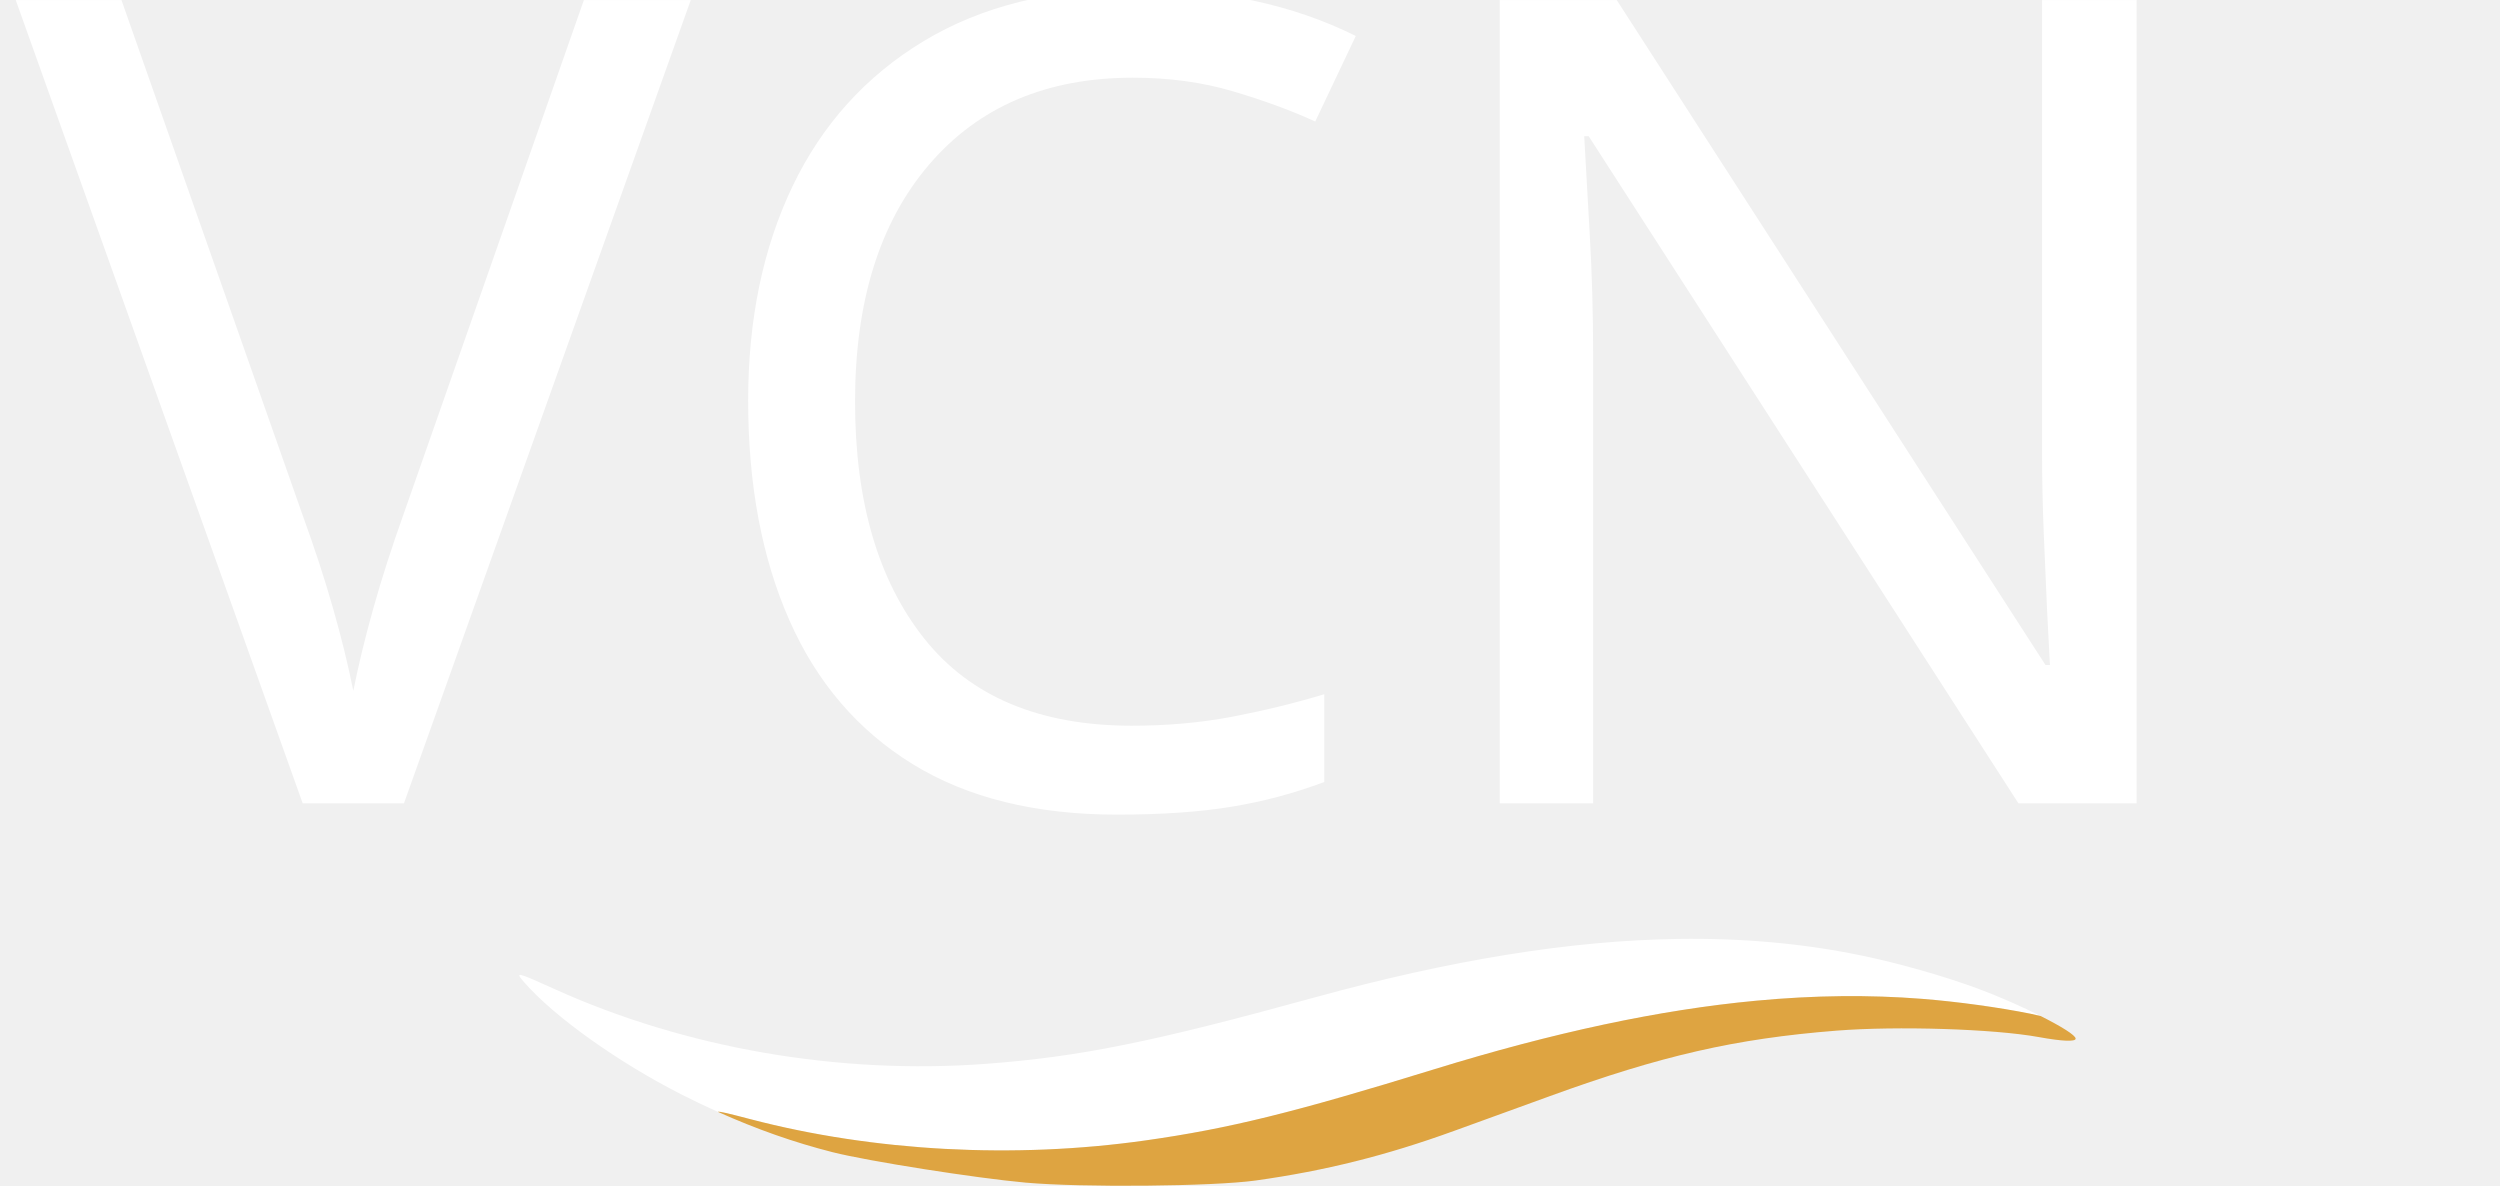
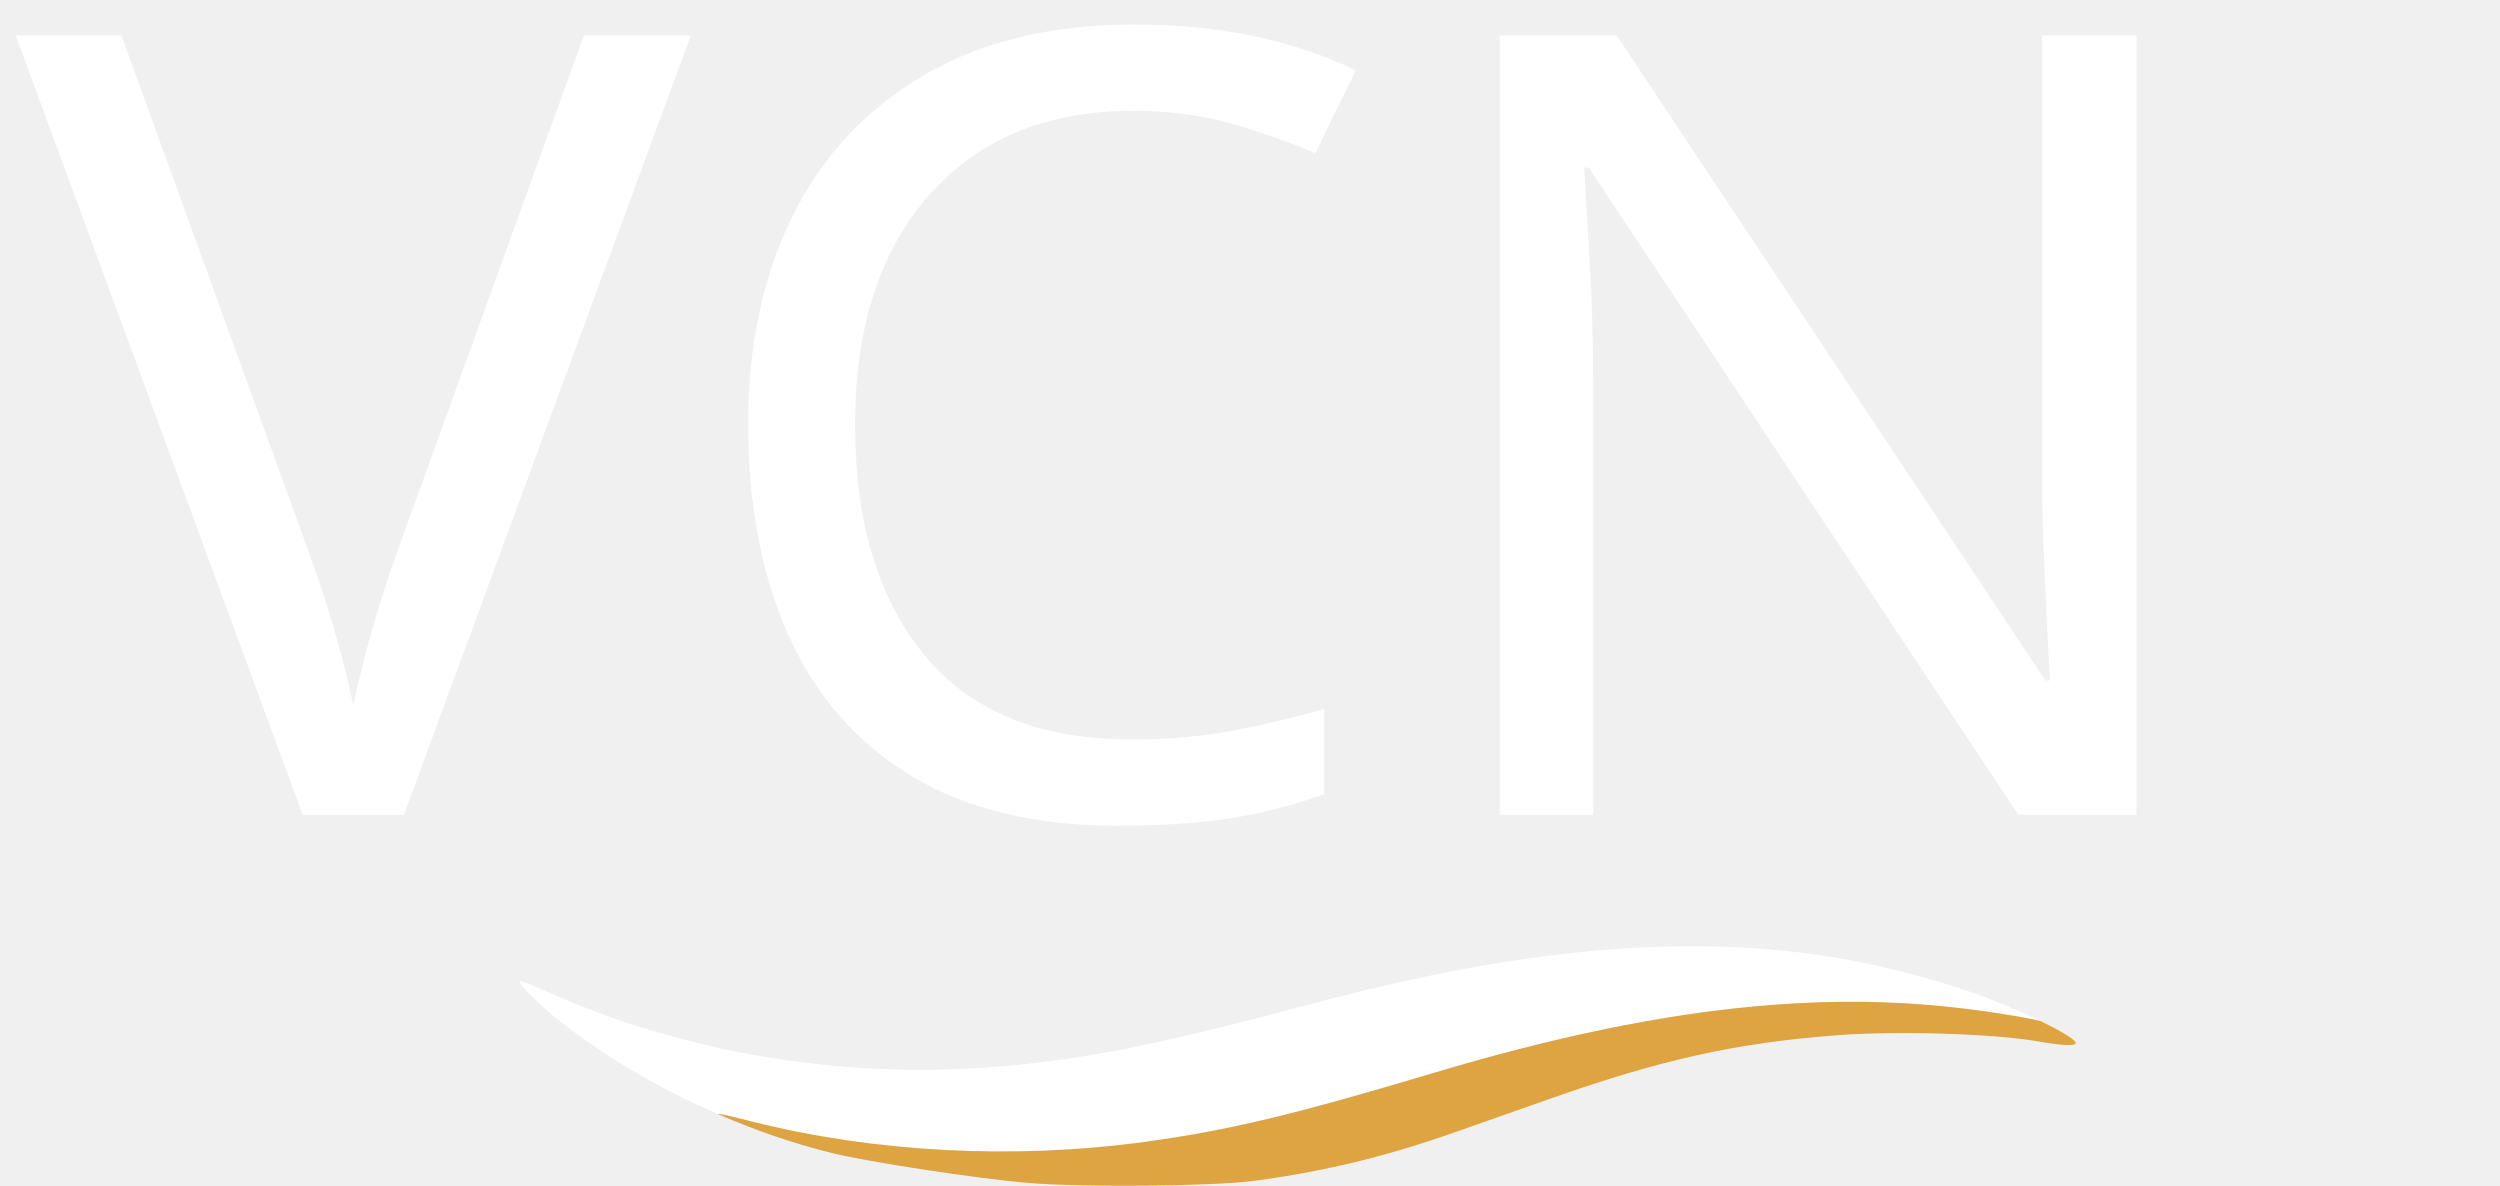
<svg xmlns="http://www.w3.org/2000/svg" width="332.562mm" height="157.739mm" viewBox="0 0 332.562 157.739" version="1.1" id="svg1" xml:space="preserve">
  <defs id="defs1" />
  <g id="layer1" style="display:inline" transform="translate(61.28116,-69.63071)">
-     <g id="g1" transform="translate(44.89471,343.8249)" style="display:inline">
+     <g id="g1" transform="matrix(1,0,0,0.9701139,44.89471,340.3445)" style="display:inline">
      <path d="m 139.034,118.879 c -11.144,0.163 -23.512,2.176 -37.699,6.083 -16.665,4.59 -24.228,6.116 -33.884,6.836 -15.207,1.134 -31.058,-1.612 -44.582,-7.723 -4.013,-1.813 -4.157,-1.845 -3.137,-0.68 3.112,3.555 9.692,8.243 16.242,11.572 1.264,0.642 2.512,1.235 3.754,1.793 0.178,-0.065 1.118,0.171 3.392,0.766 12.762,3.337 27.29,4.116 40.863,2.189 8.617,-1.223 15.274,-2.864 29.822,-7.351 12.385,-3.819 23.318,-6.16 33.329,-7.098 6.006,-0.563 11.681,-0.621 17.138,-0.191 3.626,0.286 7.949,0.879 11.242,1.544 0.34,0.069 0.688,0.16 1.034,0.236 -1.903,-0.957 -4.277,-2.015 -6.525,-2.847 -3.52,-1.302 -8.182,-2.624 -12.124,-3.436 -5.933,-1.223 -12.179,-1.791 -18.865,-1.693 z" id="path6-6" style="display:inline;fill:#ffffff;fill-opacity:1" transform="matrix(1.286206,0,0,1.286206,-61.78852,-302.1959)" />
      <path d="m 176.548,126.855 c -0.346,-0.076 -0.694,-0.168 -1.034,-0.236 -3.294,-0.664 -7.616,-1.258 -11.242,-1.544 -5.457,-0.43 -11.131,-0.372 -17.138,0.191 -10.011,0.938 -20.944,3.279 -33.329,7.098 -14.548,4.487 -21.205,6.128 -29.822,7.351 -13.572,1.927 -28.101,1.148 -40.863,-2.189 -2.274,-0.595 -3.214,-0.83 -3.392,-0.766 3.987,1.791 7.891,3.166 11.895,4.181 3.627,0.919 14.793,2.679 19.928,3.141 5.812,0.522 19.416,0.397 23.812,-0.219 7.199,-1.009 13.49,-2.583 20.51,-5.129 2.398,-0.87 6.861,-2.49 9.917,-3.6 11.534,-4.191 19.182,-5.939 29.605,-6.767 6.297,-0.5 16.32,-0.183 20.951,0.662 2.411,0.44 3.816,0.499 3.816,0.161 0,-0.35 -1.518,-1.281 -3.615,-2.336 z" style="display:inline;fill:#dea441;fill-opacity:1;stroke-width:0.803" id="path7-9" transform="matrix(1.286206,0,0,1.286206,-61.78852,-302.1959)" />
      <text xml:space="preserve" style="font-size:149.668px;line-height:0;font-family:Montserrat;-inkscape-font-specification:Montserrat;letter-spacing:0px;fill:#ffffff;fill-opacity:1;stroke:none;stroke-width:13.258" x="-104.081" y="-167.331" id="text7-2">
        <tspan id="tspan7-72" x="-104.081" y="-167.331" style="letter-spacing:0px;fill:#ffffff;fill-opacity:1;stroke:none;stroke-width:13.258">VCN</tspan>
      </text>
    </g>
  </g>
</svg>
